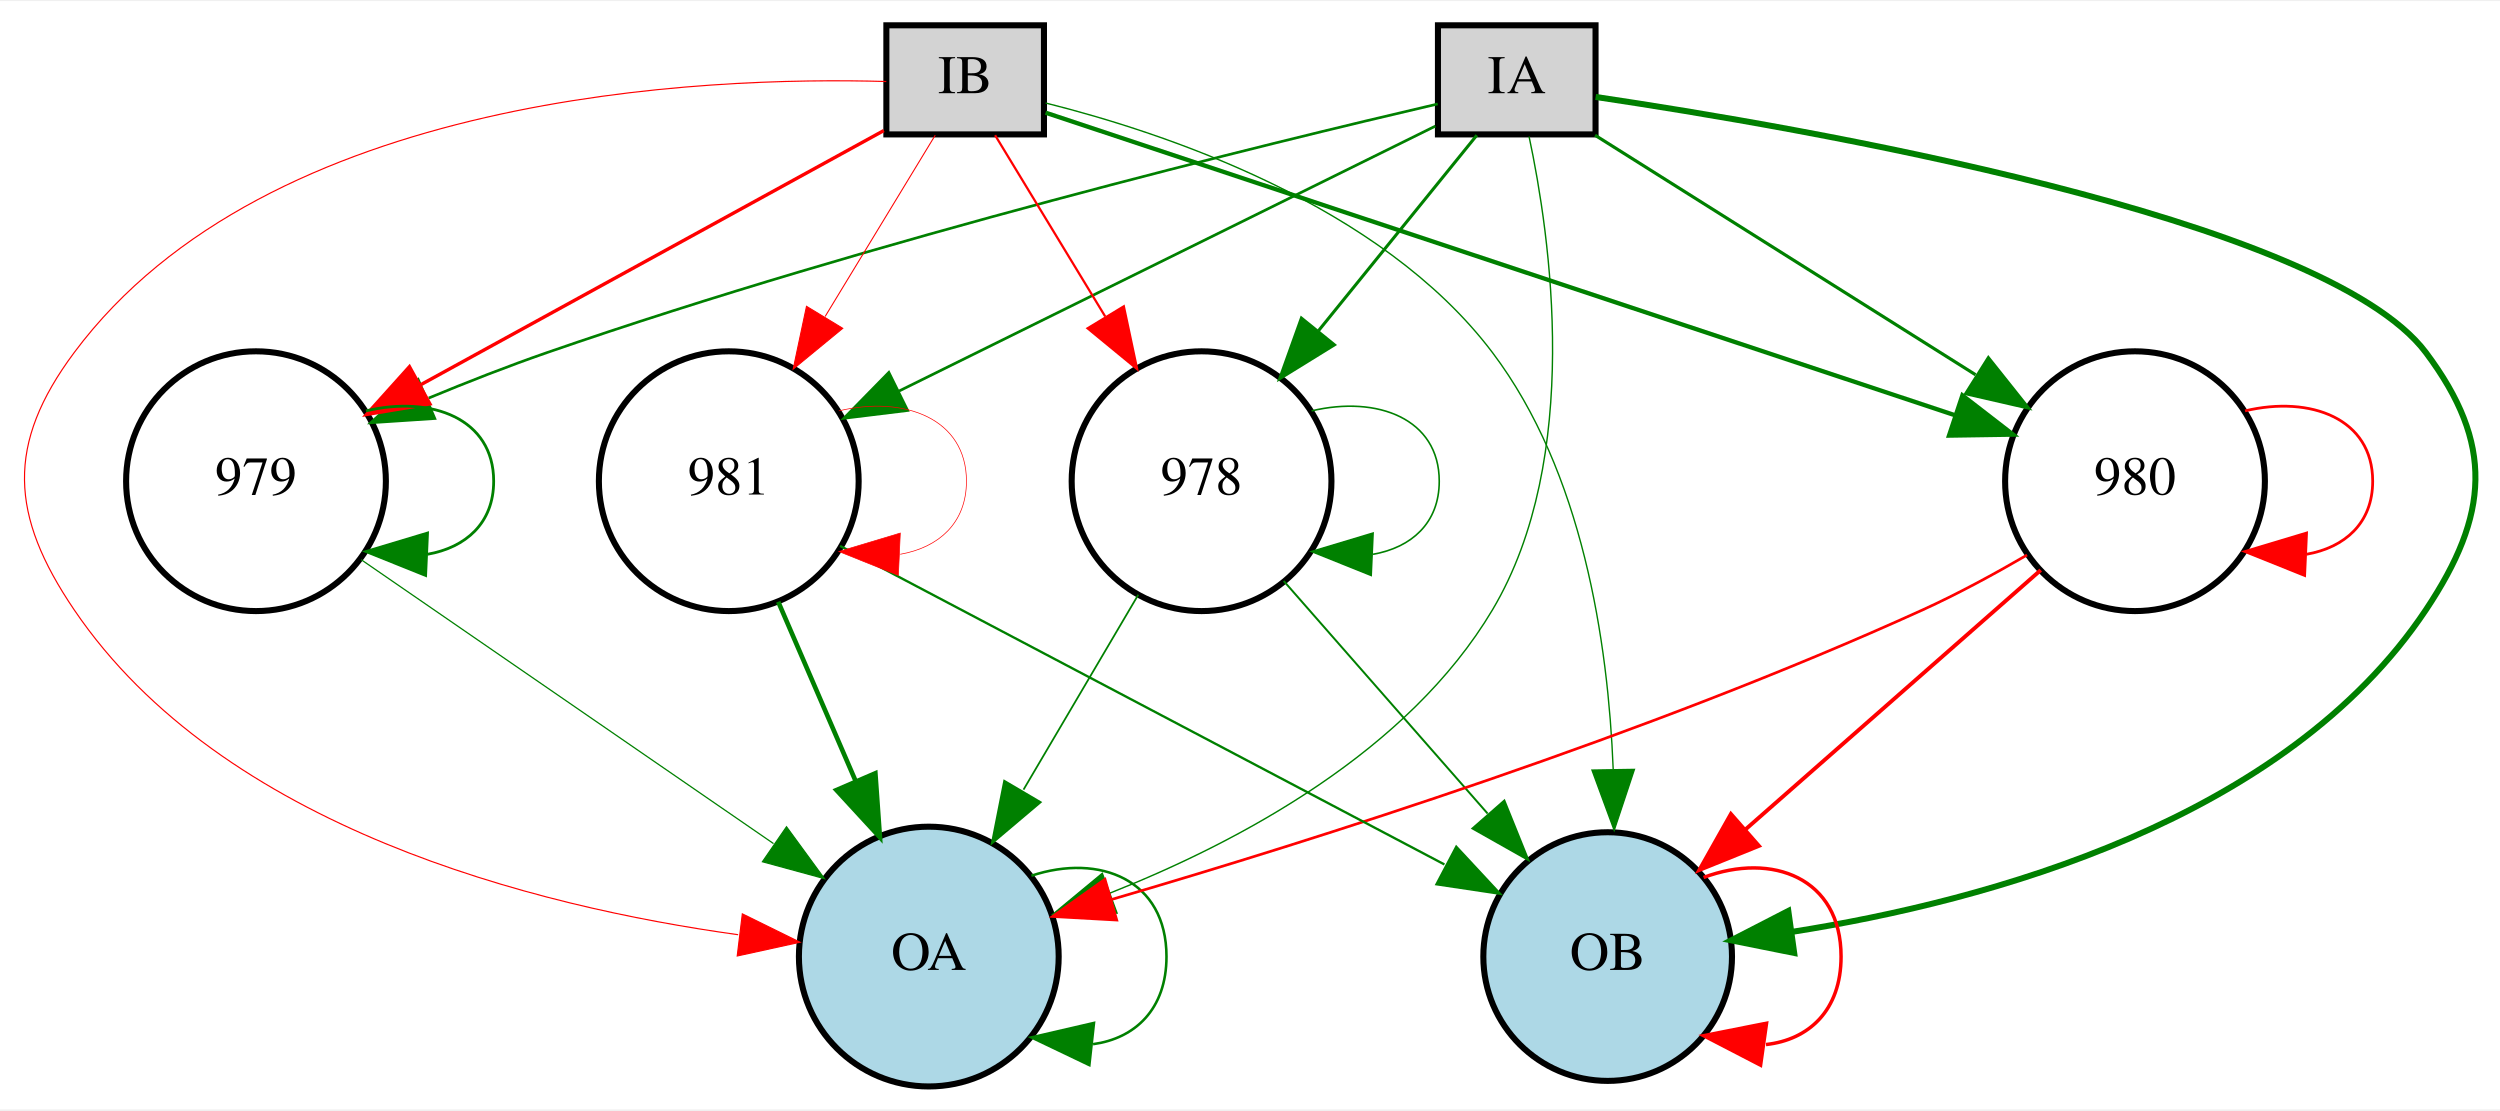
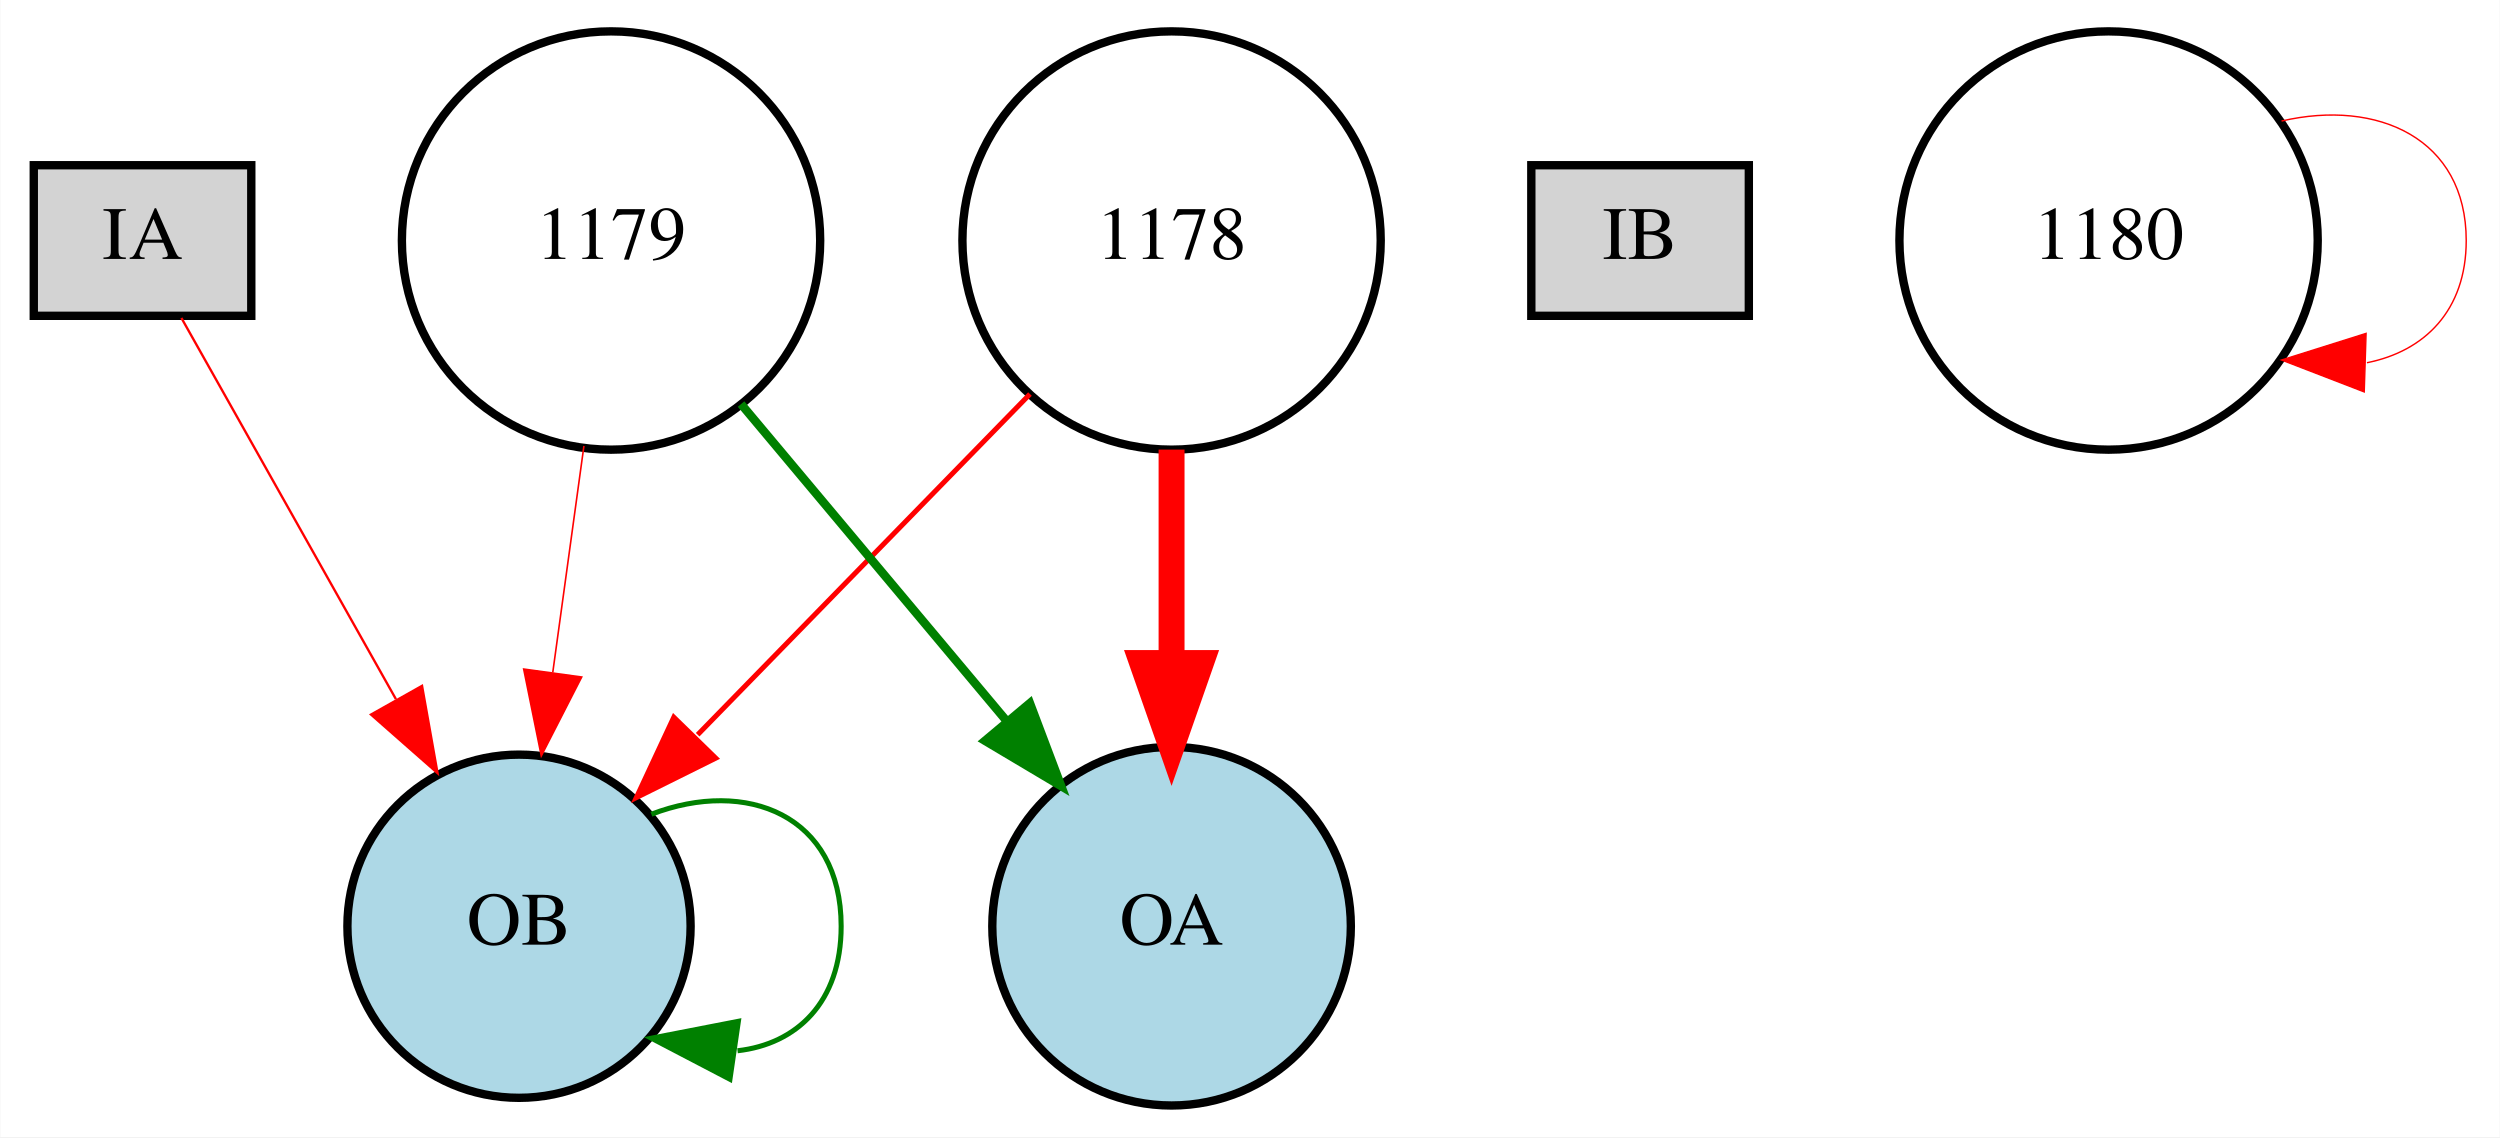
- <svg xmlns="http://www.w3.org/2000/svg" width="412pt" height="183pt" viewBox="0.00 0.00 412.45 182.85">
-   <g id="graph0" class="graph" transform="scale(1 1) rotate(0) translate(4 178.853)">
-     <polygon fill="white" stroke="none" points="-4,4 -4,-178.853 408.447,-178.853 408.447,4 -4,4" />
+ <svg xmlns="http://www.w3.org/2000/svg" width="299pt" height="136pt" viewBox="0.00 0.00 298.75 135.92">
+   <g id="graph0" class="graph" transform="scale(1 1) rotate(0) translate(4 131.924)">
+     <polygon fill="white" stroke="none" points="-4,4 -4,-131.924 294.749,-131.924 294.749,4 -4,4" />
    <g id="node1" class="node">
-       <polygon fill="lightgray" stroke="black" points="259.233,-174.853 233.233,-174.853 233.233,-156.853 259.233,-156.853 259.233,-174.853" />
-       <text text-anchor="middle" x="246.233" y="-163.653" font-family="Times,serif" font-size="9.00">IA</text>
+       <polygon fill="lightgray" stroke="black" points="26,-112.175 0,-112.175 0,-94.175 26,-94.175 26,-112.175" />
+       <text text-anchor="middle" x="13" y="-100.975" font-family="Times,serif" font-size="9.00">IA</text>
+     </g>
+     <g id="node4" class="node">
+       <ellipse fill="lightblue" stroke="black" cx="58" cy="-21.213" rx="20.512" ry="20.512" />
+       <text text-anchor="middle" x="58" y="-19.013" font-family="Times,serif" font-size="9.00">OB</text>
+     </g>
+     <g id="edge5" class="edge">
+       <path fill="none" stroke="red" stroke-width="0.282" d="M17.646,-93.919C23.653,-83.245 34.399,-64.151 43.291,-48.349" />
+       <polygon fill="red" stroke="red" stroke-width="0.282" points="46.409,-49.946 48.263,-39.514 40.309,-46.513 46.409,-49.946" />
+     </g>
+     <g id="node2" class="node">
+       <polygon fill="lightgray" stroke="black" points="205,-112.175 179,-112.175 179,-94.175 205,-94.175 205,-112.175" />
+       <text text-anchor="middle" x="192" y="-100.975" font-family="Times,serif" font-size="9.00">IB</text>
    </g>
    <g id="node3" class="node">
-       <ellipse fill="lightblue" stroke="black" cx="149.233" cy="-21.213" rx="21.429" ry="21.429" />
-       <text text-anchor="middle" x="149.233" y="-19.013" font-family="Times,serif" font-size="9.00">OA</text>
+       <ellipse fill="lightblue" stroke="black" cx="136" cy="-21.213" rx="21.429" ry="21.429" />
+       <text text-anchor="middle" x="136" y="-19.013" font-family="Times,serif" font-size="9.00">OA</text>
    </g>
-     <g id="edge16" class="edge">
-       <path fill="none" stroke="green" stroke-width="0.235" d="M248.264,-156.507C251.747,-140.19 257.132,-103.47 242.233,-78.426 228.347,-55.086 200.671,-40.221 179.104,-31.679" />
-       <polygon fill="green" stroke="green" stroke-width="0.235" points="180.29,-28.386 169.697,-28.192 177.857,-34.949 180.29,-28.386" />
-     </g>
-     <g id="node4" class="node">
-       <ellipse fill="lightblue" stroke="black" cx="261.233" cy="-21.213" rx="20.512" ry="20.512" />
-       <text text-anchor="middle" x="261.233" y="-19.013" font-family="Times,serif" font-size="9.00">OB</text>
-     </g>
-     <g id="edge17" class="edge">
-       <path fill="none" stroke="green" stroke-width="0.993" d="M259.246,-163.034C292.56,-158.084 379.478,-143.228 396.233,-120.853 407.535,-105.759 406.694,-94.115 396.233,-78.426 373.075,-43.698 323.979,-30.391 291.814,-25.315" />
-       <polygon fill="green" stroke="green" stroke-width="0.993" points="292.005,-21.808 281.617,-23.89 291.036,-28.74 292.005,-21.808" />
+     <g id="edge6" class="edge">
+       <path fill="none" stroke="green" stroke-width="0.605" d="M73.821,-34.598C85.186,-38.956 96.506,-34.495 96.506,-21.213 96.506,-12.082 91.156,-7.12 84.118,-6.327" />
+       <polygon fill="green" stroke="green" stroke-width="0.605" points="83.212,-2.922 73.821,-7.828 84.222,-9.848 83.212,-2.922" />
    </g>
    <g id="node5" class="node">
-       <ellipse fill="white" stroke="black" cx="194.233" cy="-99.64" rx="21.429" ry="21.429" />
-       <text text-anchor="middle" x="194.233" y="-97.44" font-family="Times,serif" font-size="9.00">978</text>
+       <ellipse fill="white" stroke="black" cx="136" cy="-103.175" rx="25" ry="25" />
+       <text text-anchor="middle" x="136" y="-100.975" font-family="Times,serif" font-size="9.00">1178</text>
    </g>
    <g id="edge1" class="edge">
-       <path fill="none" stroke="green" stroke-width="0.507" d="M239.647,-156.72C233.094,-148.628 222.717,-135.814 213.536,-124.476" />
-       <polygon fill="green" stroke="green" stroke-width="0.507" points="216.147,-122.139 207.134,-116.571 210.707,-126.545 216.147,-122.139" />
+       <path fill="none" stroke="red" stroke-width="3.1" d="M136,-78.184C136,-70.227 136,-61.258 136,-52.87" />
+       <polygon fill="red" stroke="red" stroke-width="3.1" points="139.5,-52.674 136,-42.674 132.5,-52.674 139.5,-52.674" />
+     </g>
+     <g id="edge2" class="edge">
+       <path fill="none" stroke="red" stroke-width="0.604" d="M119.075,-84.825C107.424,-72.881 91.854,-56.919 79.351,-44.102" />
+       <polygon fill="red" stroke="red" stroke-width="0.604" points="81.513,-41.305 72.025,-36.591 76.502,-46.193 81.513,-41.305" />
    </g>
    <g id="node6" class="node">
-       <ellipse fill="white" stroke="black" cx="38.233" cy="-99.64" rx="21.429" ry="21.429" />
-       <text text-anchor="middle" x="38.233" y="-97.44" font-family="Times,serif" font-size="9.00">979</text>
+       <ellipse fill="white" stroke="black" cx="69" cy="-103.175" rx="25" ry="25" />
+       <text text-anchor="middle" x="69" y="-100.975" font-family="Times,serif" font-size="9.00">1179</text>
    </g>
-     <g id="edge2" class="edge">
-       <path fill="none" stroke="green" stroke-width="0.442" d="M233.2,-161.879C205.7,-155.471 139.86,-139.43 86.233,-120.853 79.841,-118.639 73.085,-115.992 66.725,-113.356" />
-       <polygon fill="green" stroke="green" stroke-width="0.442" points="67.736,-109.982 57.164,-109.283 64.993,-116.422 67.736,-109.982" />
+     <g id="edge3" class="edge">
+       <path fill="none" stroke="green" stroke-width="1.024" d="M84.54,-83.629C93.962,-72.384 106.076,-57.926 116.184,-45.863" />
+       <polygon fill="green" stroke="green" stroke-width="1.024" points="119.063,-47.876 122.803,-37.963 113.698,-43.38 119.063,-47.876" />
+     </g>
+     <g id="edge4" class="edge">
+       <path fill="none" stroke="red" stroke-width="0.194" d="M65.759,-78.616C64.593,-70.14 63.263,-60.471 62.037,-51.562" />
+       <polygon fill="red" stroke="red" stroke-width="0.194" points="65.493,-50.999 60.663,-41.57 58.558,-51.953 65.493,-50.999" />
    </g>
    <g id="node7" class="node">
-       <ellipse fill="white" stroke="black" cx="348.233" cy="-99.64" rx="21.429" ry="21.429" />
-       <text text-anchor="middle" x="348.233" y="-97.44" font-family="Times,serif" font-size="9.00">980</text>
-     </g>
-     <g id="edge3" class="edge">
-       <path fill="none" stroke="green" stroke-width="0.528" d="M259.151,-156.72C274.864,-146.828 301.781,-129.883 321.925,-117.202" />
-       <polygon fill="green" stroke="green" stroke-width="0.528" points="324.041,-120.006 330.639,-111.716 320.311,-114.082 324.041,-120.006" />
-     </g>
-     <g id="node8" class="node">
-       <ellipse fill="white" stroke="black" cx="116.233" cy="-99.64" rx="21.429" ry="21.429" />
-       <text text-anchor="middle" x="116.233" y="-97.44" font-family="Times,serif" font-size="9.00">981</text>
-     </g>
-     <g id="edge4" class="edge">
-       <path fill="none" stroke="green" stroke-width="0.45" d="M232.81,-158.223C212.035,-147.961 171.642,-128.009 144.299,-114.503" />
-       <polygon fill="green" stroke="green" stroke-width="0.45" points="145.741,-111.311 135.225,-110.021 142.641,-117.588 145.741,-111.311" />
-     </g>
-     <g id="node2" class="node">
-       <polygon fill="lightgray" stroke="black" points="168.233,-174.853 142.233,-174.853 142.233,-156.853 168.233,-156.853 168.233,-174.853" />
-       <text text-anchor="middle" x="155.233" y="-163.653" font-family="Times,serif" font-size="9.00">IB</text>
-     </g>
-     <g id="edge18" class="edge">
-       <path fill="none" stroke="red" stroke-width="0.192" d="M142.221,-165.58C112.594,-166.432 40.209,-163.802 8.233,-120.853 -3.028,-105.728 -2.347,-94.035 8.233,-78.426 32.65,-42.406 84.233,-29.466 117.777,-24.818" />
-       <polygon fill="red" stroke="red" stroke-width="0.192" points="118.471,-28.259 127.977,-23.581 117.628,-21.31 118.471,-28.259" />
-     </g>
-     <g id="edge19" class="edge">
-       <path fill="none" stroke="green" stroke-width="0.231" d="M168.508,-162.033C187.93,-157.177 223.78,-145.308 242.233,-120.853 257.06,-101.203 261.313,-73.234 262.145,-52.094" />
-       <polygon fill="green" stroke="green" stroke-width="0.231" points="265.645,-52.092 262.308,-42.037 258.646,-51.978 265.645,-52.092" />
-     </g>
-     <g id="edge5" class="edge">
-       <path fill="none" stroke="red" stroke-width="0.371" d="M160.172,-156.72C164.752,-149.18 171.821,-137.54 178.335,-126.815" />
-       <polygon fill="red" stroke="red" stroke-width="0.371" points="181.409,-128.496 183.609,-118.132 175.426,-124.862 181.409,-128.496" />
-     </g>
-     <g id="edge6" class="edge">
-       <path fill="none" stroke="red" stroke-width="0.565" d="M141.811,-157.487C123.265,-147.308 89.381,-128.711 65.426,-115.564" />
-       <polygon fill="red" stroke="red" stroke-width="0.565" points="66.92,-112.392 56.47,-110.649 63.552,-118.528 66.92,-112.392" />
+       <ellipse fill="none" stroke="black" cx="248" cy="-103.175" rx="25" ry="25" />
+       <text text-anchor="middle" x="248" y="-100.975" font-family="Times,serif" font-size="9.00">1180</text>
    </g>
    <g id="edge7" class="edge">
-       <path fill="none" stroke="green" stroke-width="0.714" d="M168.498,-160.439C199.248,-150.209 276.008,-124.669 318.596,-110.5" />
-       <polygon fill="green" stroke="green" stroke-width="0.714" points="319.755,-113.803 328.139,-107.325 317.545,-107.161 319.755,-113.803" />
-     </g>
-     <g id="edge8" class="edge">
-       <path fill="none" stroke="red" stroke-width="0.174" d="M150.293,-156.72C145.714,-149.18 138.644,-137.54 132.131,-126.815" />
-       <polygon fill="red" stroke="red" stroke-width="0.174" points="135.039,-124.862 126.857,-118.132 129.056,-128.496 135.039,-124.862" />
-     </g>
-     <g id="edge20" class="edge">
-       <path fill="none" stroke="green" stroke-width="0.426" d="M166.161,-34.549C177.454,-38.303 188.446,-33.858 188.446,-21.213 188.446,-12.52 183.251,-7.702 176.334,-6.76" />
-       <polygon fill="green" stroke="green" stroke-width="0.426" points="175.72,-3.306 166.161,-7.877 176.484,-10.264 175.72,-3.306" />
-     </g>
-     <g id="edge21" class="edge">
-       <path fill="none" stroke="red" stroke-width="0.574" d="M277.054,-34.264C288.419,-38.513 299.739,-34.162 299.739,-21.213 299.739,-12.311 294.388,-7.472 287.351,-6.699" />
-       <polygon fill="red" stroke="red" stroke-width="0.574" points="286.462,-3.29 277.054,-8.163 287.447,-10.22 286.462,-3.29" />
-     </g>
-     <g id="edge9" class="edge">
-       <path fill="none" stroke="green" stroke-width="0.292" d="M183.796,-80.914C178.173,-71.364 171.123,-59.391 164.86,-48.753" />
-       <polygon fill="green" stroke="green" stroke-width="0.292" points="167.703,-46.684 159.613,-39.843 161.671,-50.236 167.703,-46.684" />
-     </g>
-     <g id="edge10" class="edge">
-       <path fill="none" stroke="green" stroke-width="0.327" d="M207.791,-83.174C217.452,-72.153 230.592,-57.165 241.425,-44.808" />
-       <polygon fill="green" stroke="green" stroke-width="0.327" points="244.19,-46.963 248.151,-37.136 238.926,-42.348 244.19,-46.963" />
-     </g>
-     <g id="edge22" class="edge">
-       <path fill="none" stroke="green" stroke-width="0.268" d="M212.384,-111.241C223.234,-113.819 233.446,-109.952 233.446,-99.64 233.446,-92.711 228.836,-88.692 222.52,-87.582" />
-       <polygon fill="green" stroke="green" stroke-width="0.268" points="222.217,-84.092 212.384,-88.038 222.531,-91.085 222.217,-84.092" />
-     </g>
-     <g id="edge11" class="edge">
-       <path fill="none" stroke="green" stroke-width="0.208" d="M55.577,-86.698C73.823,-74.135 102.734,-54.229 123.61,-39.855" />
-       <polygon fill="green" stroke="green" stroke-width="0.208" points="125.759,-42.625 132.011,-34.071 121.789,-36.859 125.759,-42.625" />
-     </g>
-     <g id="edge23" class="edge">
-       <path fill="none" stroke="green" stroke-width="0.464" d="M56.384,-111.241C67.234,-113.819 77.446,-109.952 77.446,-99.64 77.446,-92.711 72.836,-88.692 66.52,-87.582" />
-       <polygon fill="green" stroke="green" stroke-width="0.464" points="66.217,-84.092 56.384,-88.038 66.531,-91.085 66.217,-84.092" />
-     </g>
-     <g id="edge12" class="edge">
-       <path fill="none" stroke="red" stroke-width="0.447" d="M330.42,-87.463C325.013,-84.316 318.981,-81.042 313.233,-78.426 267.922,-57.812 212.706,-40.371 179.296,-30.607" />
-       <polygon fill="red" stroke="red" stroke-width="0.447" points="180.24,-27.237 169.662,-27.828 178.3,-33.963 180.24,-27.237" />
-     </g>
-     <g id="edge13" class="edge">
-       <path fill="none" stroke="red" stroke-width="0.649" d="M332.679,-84.976C319.111,-73.057 299.252,-55.611 283.913,-42.137" />
-       <polygon fill="red" stroke="red" stroke-width="0.649" points="286.183,-39.473 276.361,-35.502 281.564,-44.732 286.183,-39.473" />
-     </g>
-     <g id="edge24" class="edge">
-       <path fill="none" stroke="red" stroke-width="0.46" d="M366.384,-111.241C377.234,-113.819 387.446,-109.952 387.446,-99.64 387.446,-92.711 382.836,-88.692 376.52,-87.582" />
-       <polygon fill="red" stroke="red" stroke-width="0.46" points="376.217,-84.092 366.384,-88.038 376.531,-91.085 376.217,-84.092" />
-     </g>
-     <g id="edge14" class="edge">
-       <path fill="none" stroke="green" stroke-width="0.765" d="M124.39,-79.748C128.226,-70.863 132.879,-60.087 137.117,-50.274" />
-       <polygon fill="green" stroke="green" stroke-width="0.765" points="140.418,-51.456 141.169,-40.888 133.992,-48.681 140.418,-51.456" />
-     </g>
-     <g id="edge15" class="edge">
-       <path fill="none" stroke="green" stroke-width="0.387" d="M134.597,-88.96C159.793,-75.68 205.255,-51.718 234.302,-36.408" />
-       <polygon fill="green" stroke="green" stroke-width="0.387" points="236.257,-39.334 243.471,-31.575 232.993,-33.142 236.257,-39.334" />
-     </g>
-     <g id="edge25" class="edge">
-       <path fill="none" stroke="red" stroke-width="0.114" d="M134.384,-111.241C145.234,-113.819 155.446,-109.952 155.446,-99.64 155.446,-92.711 150.836,-88.692 144.52,-87.582" />
-       <polygon fill="red" stroke="red" stroke-width="0.114" points="144.217,-84.092 134.384,-88.038 144.531,-91.085 144.217,-84.092" />
+       <path fill="none" stroke="red" stroke-width="0.172" d="M268.674,-117.457C280.166,-120.123 290.749,-115.363 290.749,-103.175 290.749,-94.796 285.747,-89.928 278.886,-88.569" />
+       <polygon fill="red" stroke="red" stroke-width="0.172" points="278.558,-85.078 268.674,-88.893 278.78,-92.074 278.558,-85.078" />
    </g>
  </g>
</svg>
